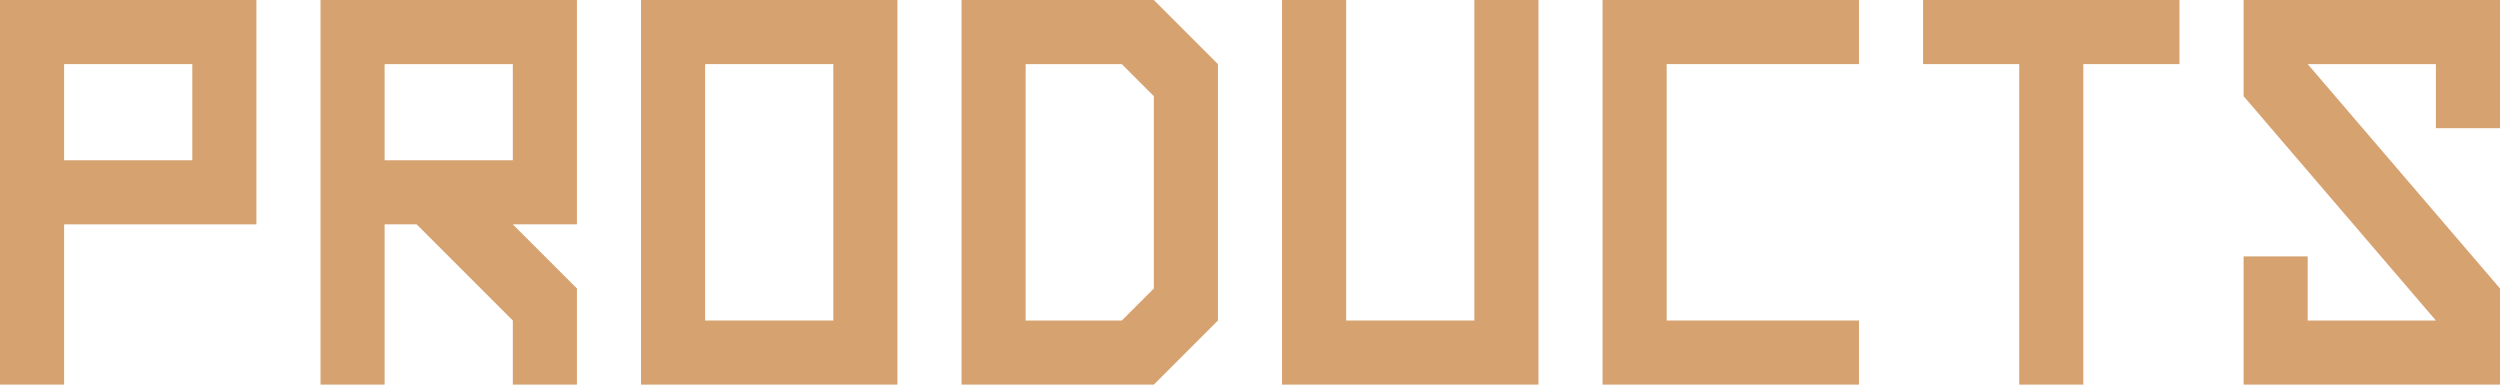
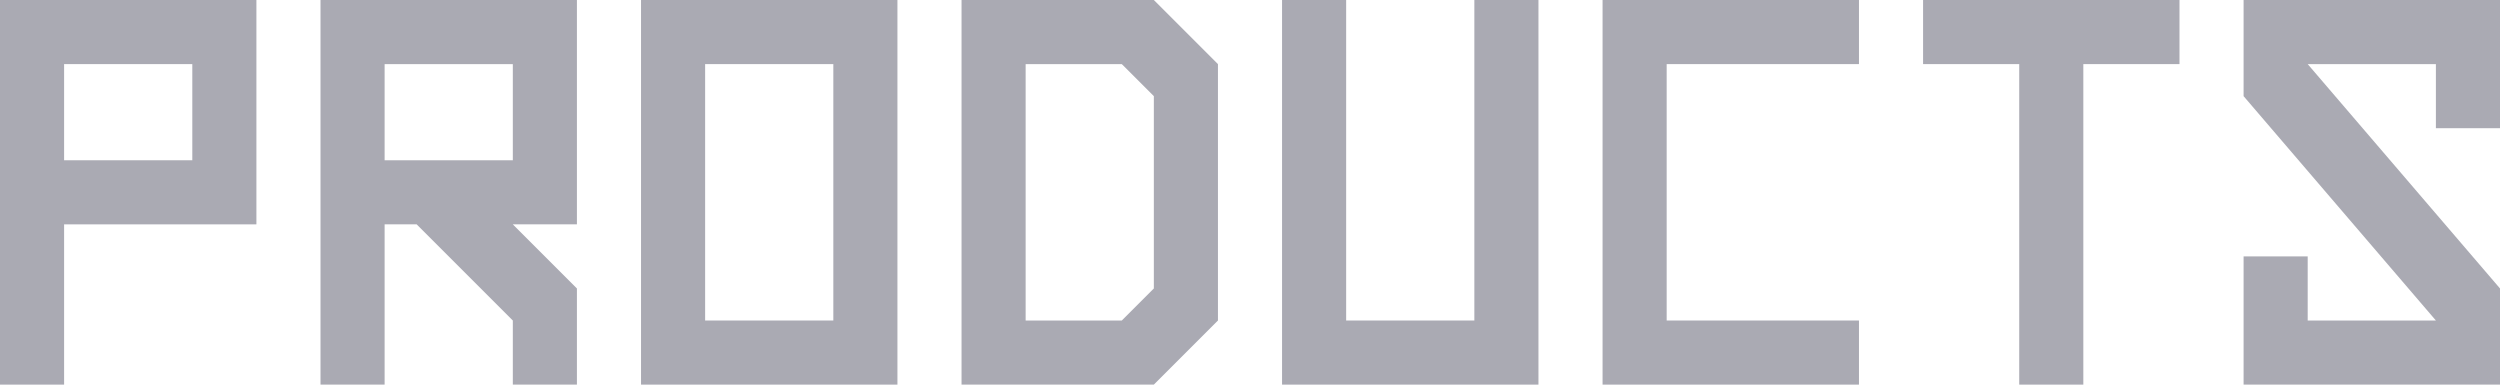
- <svg xmlns="http://www.w3.org/2000/svg" width="234" height="36" viewBox="0 0 234 36">
+ <svg xmlns="http://www.w3.org/2000/svg" viewBox="0 0 156 24">
  <defs>
-     <style>
-       .cls-1 {
-         fill: #d6a26f;
-       }
-     </style>
+     <style>.cls-1{fill:#aaaab3;}</style>
  </defs>
-   <g id="Products" transform="translate(-713 -258)">
-     <path id="Path_1304" data-name="Path 1304" class="cls-1" d="M773,258v36h24V258Zm18,30H779V264h12Z" />
-     <path id="Path_1305" data-name="Path 1305" class="cls-1" d="M851,258v30H839V258h-6v36h24V258Z" />
-     <path id="Path_1306" data-name="Path 1306" class="cls-1" d="M923,267v-9h24v12h-6v-6H929l18,21v9H923V282h6v6h12Z" />
-     <path id="Path_1307" data-name="Path 1307" class="cls-1" d="M893,258v6h9v30h6V264h9v-6Z" />
-     <path id="Path_1308" data-name="Path 1308" class="cls-1" d="M887,294v-6H869V264h18v-6H863v36Z" />
-     <path id="Path_1309" data-name="Path 1309" class="cls-1" d="M767,258H743v36h6V279h3l9,9v6h6v-9l-6-6h6Zm-6,15H749v-9h12Z" />
-     <path id="Path_1310" data-name="Path 1310" class="cls-1" d="M713,258v36h6V279h18V258Zm18,15H719v-9h12Z" />
-     <path id="Path_1311" data-name="Path 1311" class="cls-1" d="M803,258v36h18l6-6V264l-6-6Zm15,30h-9V264h9l3,3v18Z" />
+   <g id="Layer_2" data-name="Layer 2">
+     <g id="Layer_1-2" data-name="Layer 1">
+       <g id="Finished">
+         <g id="Layer_6" data-name="Layer 6">
+           <g id="Products">
+             <path class="cls-1" d="M40,0V24H56V0ZM52,20H44V4h8Z" />
+             <path class="cls-1" d="M92,0V20H84V0H80V24H96V0Z" />
+             <polygon class="cls-1" points="140 6 140 0 156 0 156 8 152 8 152 4 144 4 156 18 156 24 140 24 140 16 144 16 144 20 152 20 140 6" />
+             <polygon class="cls-1" points="120 0 120 4 126 4 126 24 130 24 130 4 136 4 136 0 120 0" />
+             <polygon class="cls-1" points="116 24 116 20 104 20 104 4 116 4 116 0 100 0 100 24 116 24" />
+             <path class="cls-1" d="M36,0H20V24h4V14h2l6,6v4h4V18l-4-4h4ZM32,10H24V4h8Z" />
+             <path class="cls-1" d="M0,0V24H4V14H16V0ZM12,10H4V4h8Z" />
+             <path class="cls-1" d="M60,0V24H72l4-4V4L72,0ZM70,20H64V4h6l2,2V18Z" />
+           </g>
+         </g>
+       </g>
+     </g>
  </g>
</svg>
